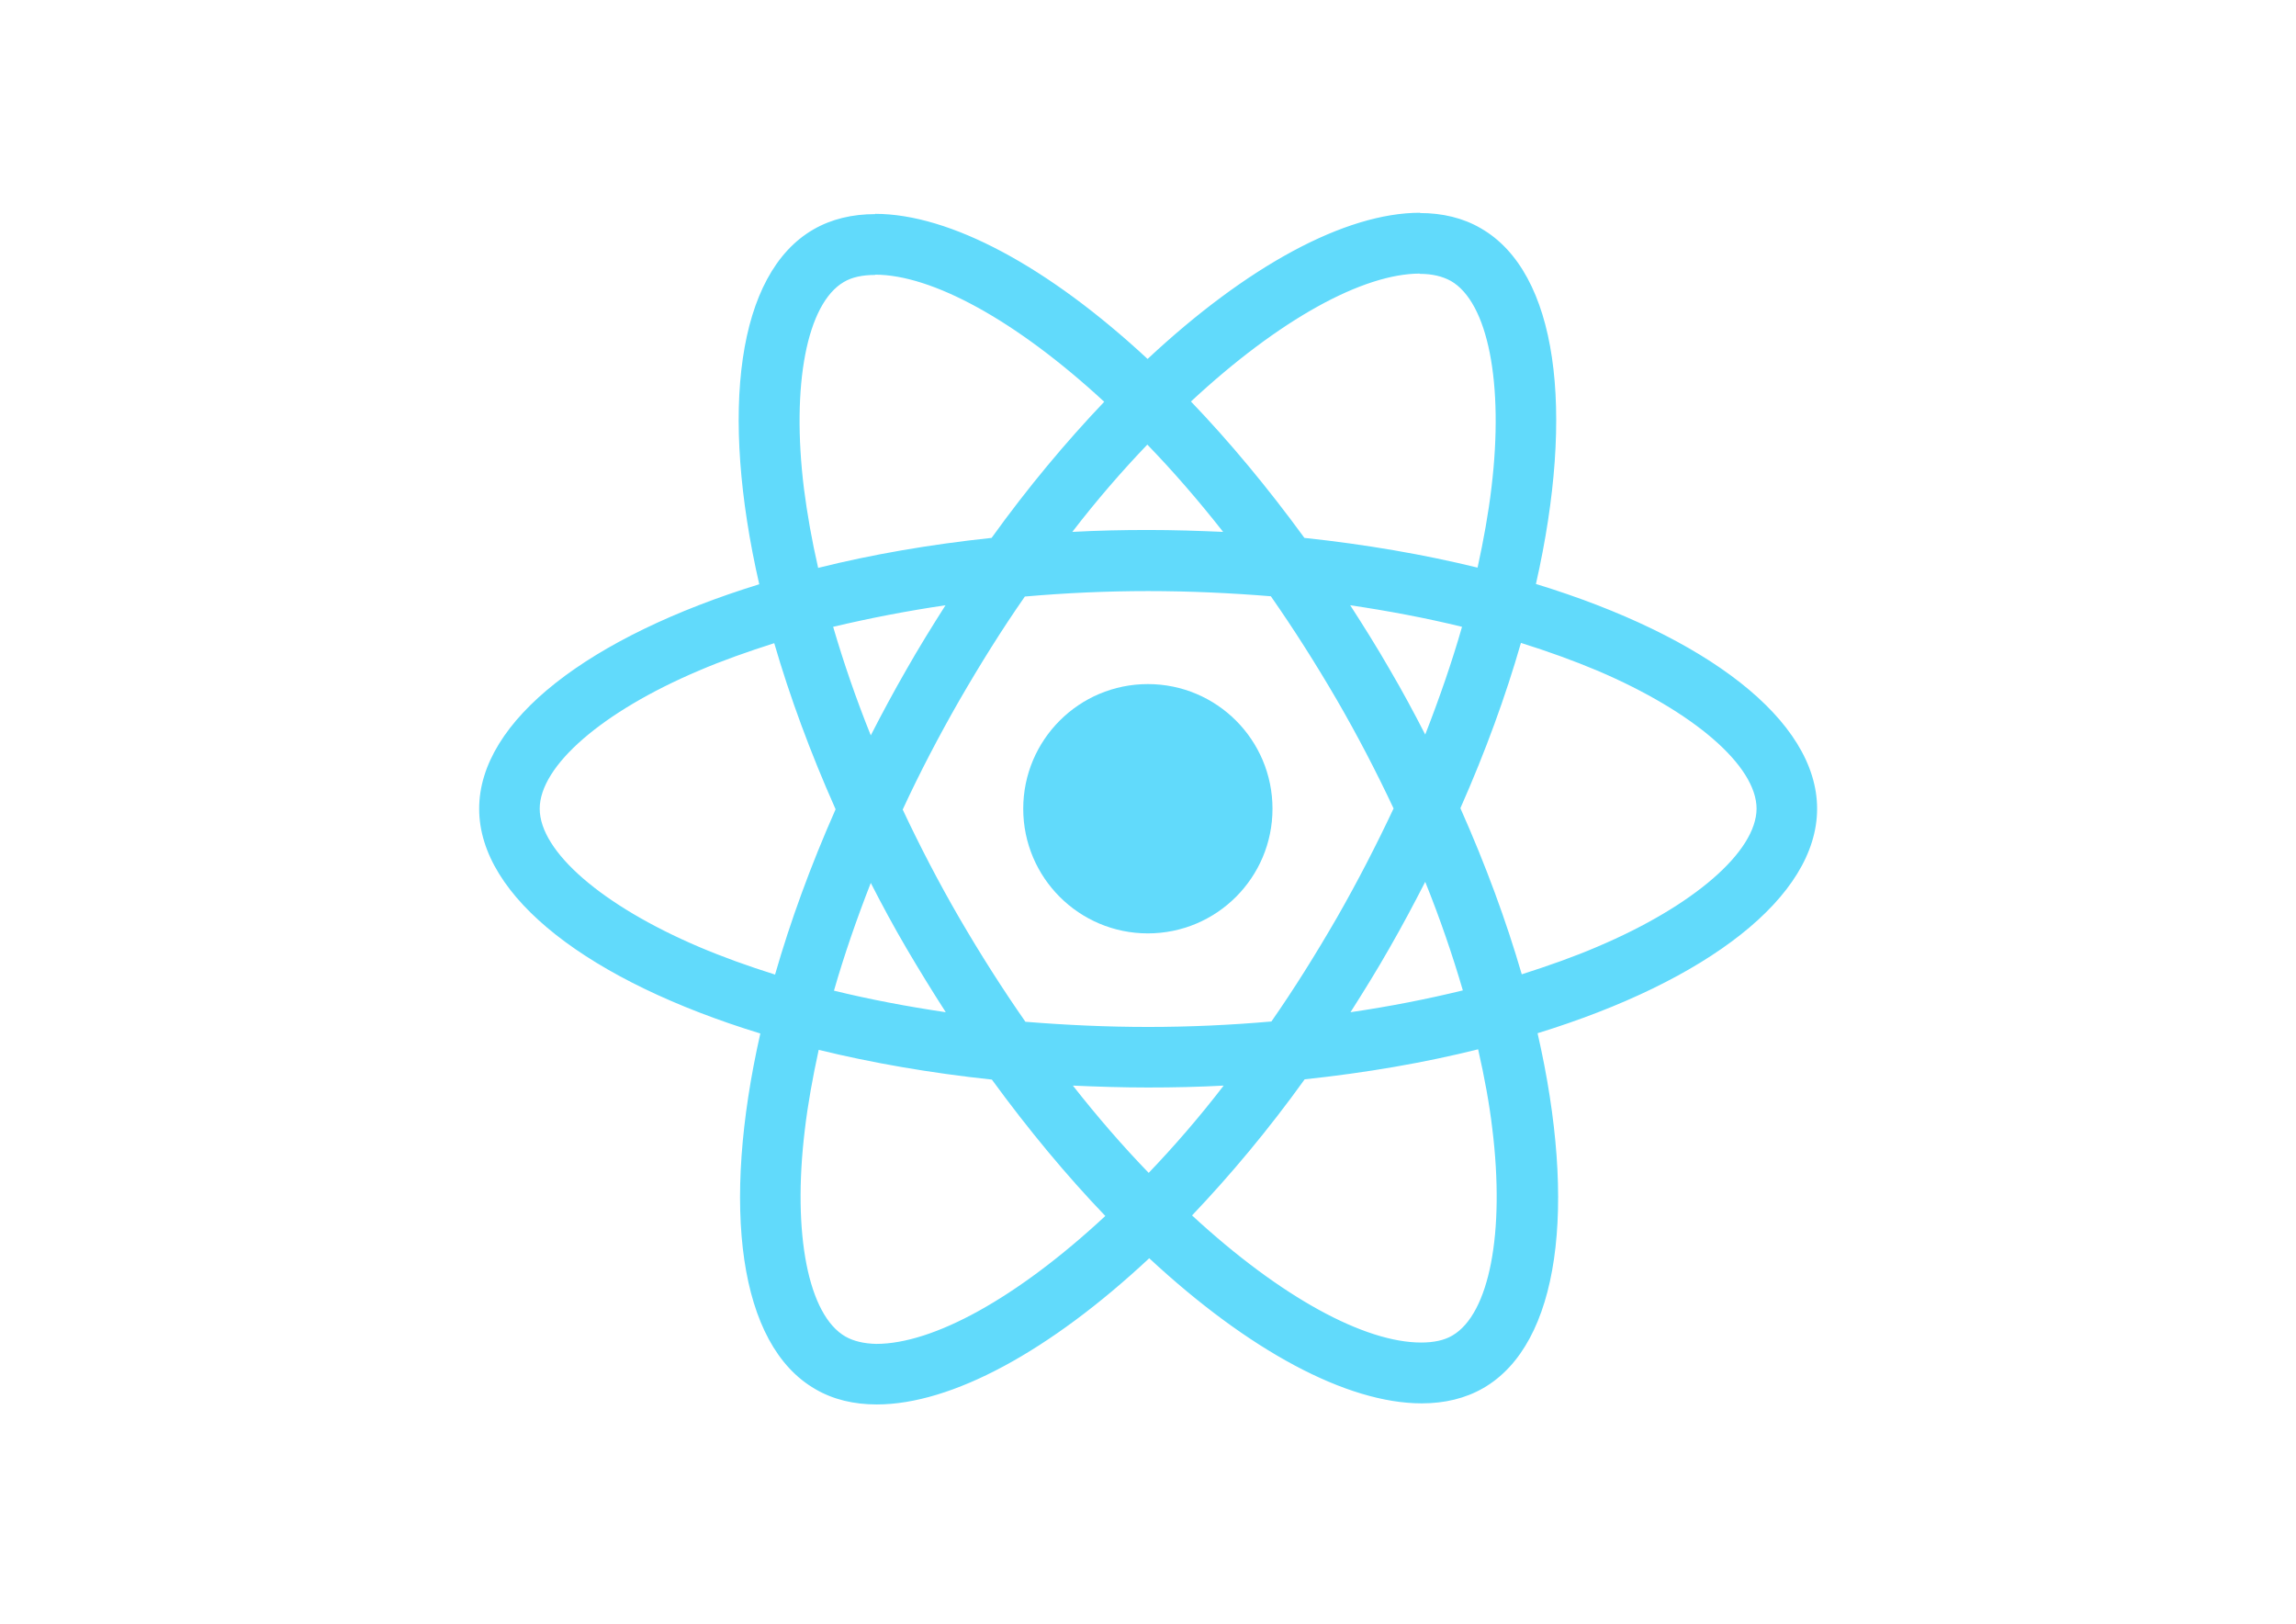
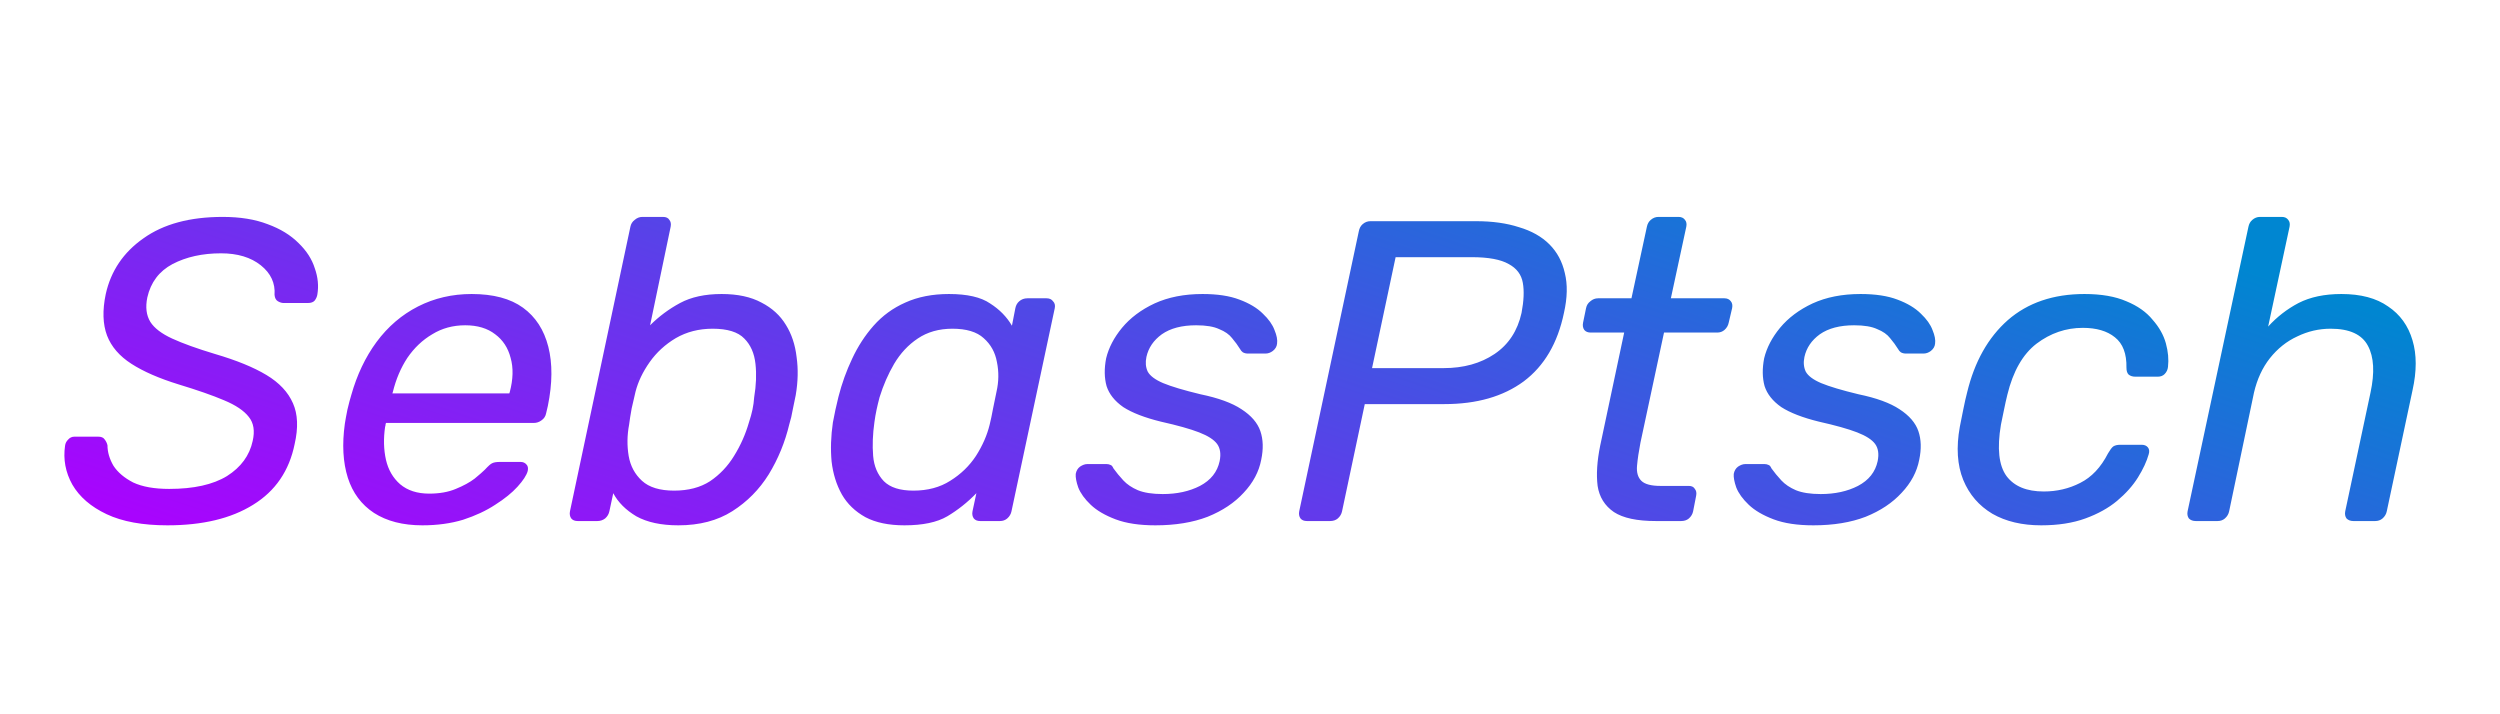
- <svg xmlns="http://www.w3.org/2000/svg" viewBox="0 0 841.9 595.3">
-   <g fill="#61DAFB">
-     <path d="M666.3 296.5c0-32.5-40.7-63.3-103.1-82.4 14.4-63.6 8-114.2-20.2-130.4-6.5-3.8-14.1-5.6-22.4-5.6v22.3c4.6 0 8.3.9 11.4 2.6 13.6 7.8 19.5 37.5 14.9 75.7-1.1 9.4-2.9 19.3-5.1 29.4-19.6-4.8-41-8.5-63.5-10.9-13.5-18.5-27.5-35.3-41.6-50 32.6-30.3 63.2-46.9 84-46.9V78c-27.5 0-63.5 19.6-99.9 53.6-36.4-33.8-72.4-53.2-99.9-53.2v22.3c20.7 0 51.4 16.5 84 46.6-14 14.7-28 31.4-41.3 49.9-22.6 2.4-44 6.1-63.6 11-2.3-10-4-19.7-5.2-29-4.7-38.2 1.1-67.9 14.6-75.8 3-1.8 6.9-2.6 11.5-2.6V78.5c-8.4 0-16 1.8-22.6 5.6-28.1 16.2-34.4 66.7-19.9 130.1-62.2 19.2-102.7 49.9-102.7 82.3 0 32.5 40.7 63.3 103.1 82.4-14.4 63.6-8 114.2 20.2 130.4 6.5 3.8 14.1 5.6 22.5 5.6 27.5 0 63.5-19.6 99.9-53.6 36.4 33.8 72.4 53.2 99.9 53.2 8.4 0 16-1.8 22.6-5.6 28.1-16.2 34.4-66.7 19.9-130.1 62-19.1 102.5-49.9 102.5-82.3zm-130.2-66.7c-3.7 12.9-8.3 26.2-13.5 39.5-4.1-8-8.4-16-13.1-24-4.6-8-9.5-15.8-14.4-23.4 14.2 2.1 27.9 4.7 41 7.9zm-45.8 106.5c-7.8 13.5-15.8 26.3-24.1 38.2-14.9 1.3-30 2-45.2 2-15.1 0-30.2-.7-45-1.9-8.3-11.9-16.4-24.6-24.2-38-7.6-13.1-14.5-26.4-20.8-39.8 6.2-13.4 13.2-26.8 20.7-39.9 7.8-13.5 15.8-26.3 24.1-38.2 14.9-1.3 30-2 45.2-2 15.1 0 30.2.7 45 1.9 8.3 11.9 16.4 24.6 24.2 38 7.6 13.1 14.5 26.4 20.8 39.8-6.3 13.4-13.2 26.8-20.7 39.9zm32.3-13c5.4 13.4 10 26.8 13.8 39.8-13.1 3.2-26.9 5.9-41.2 8 4.9-7.7 9.8-15.6 14.4-23.7 4.6-8 8.9-16.1 13-24.1zM421.2 430c-9.3-9.6-18.6-20.3-27.8-32 9 .4 18.2.7 27.5.7 9.4 0 18.7-.2 27.8-.7-9 11.7-18.3 22.4-27.5 32zm-74.4-58.9c-14.2-2.1-27.9-4.7-41-7.9 3.7-12.9 8.3-26.2 13.5-39.5 4.1 8 8.4 16 13.1 24 4.7 8 9.5 15.8 14.4 23.4zM420.7 163c9.3 9.6 18.6 20.3 27.8 32-9-.4-18.2-.7-27.5-.7-9.4 0-18.7.2-27.8.7 9-11.7 18.3-22.4 27.5-32zm-74 58.9c-4.9 7.7-9.8 15.6-14.4 23.7-4.6 8-8.9 16-13 24-5.4-13.4-10-26.8-13.8-39.8 13.1-3.1 26.9-5.8 41.2-7.9zm-90.5 125.2c-35.4-15.1-58.3-34.9-58.3-50.6 0-15.7 22.9-35.6 58.3-50.6 8.6-3.7 18-7 27.7-10.1 5.7 19.6 13.2 40 22.5 60.9-9.2 20.8-16.6 41.1-22.2 60.6-9.9-3.1-19.3-6.5-28-10.2zM310 490c-13.6-7.8-19.5-37.5-14.9-75.7 1.1-9.4 2.9-19.3 5.1-29.4 19.6 4.8 41 8.5 63.5 10.9 13.5 18.5 27.5 35.3 41.6 50-32.6 30.3-63.2 46.9-84 46.9-4.5-.1-8.3-1-11.3-2.7zm237.2-76.2c4.7 38.2-1.1 67.9-14.6 75.8-3 1.8-6.9 2.6-11.5 2.6-20.7 0-51.4-16.5-84-46.6 14-14.7 28-31.4 41.3-49.9 22.6-2.4 44-6.1 63.6-11 2.3 10.1 4.1 19.8 5.2 29.1zm38.5-66.7c-8.6 3.7-18 7-27.7 10.1-5.7-19.6-13.2-40-22.5-60.9 9.2-20.8 16.6-41.1 22.2-60.6 9.9 3.1 19.3 6.5 28.1 10.2 35.4 15.1 58.3 34.9 58.3 50.6-.1 15.7-23 35.6-58.4 50.6zM320.8 78.4z" />
-     <circle cx="420.9" cy="296.5" r="45.7" />
-     <path d="M520.5 78.1z" />
-   </g>
+ <svg xmlns="http://www.w3.org/2000/svg" width="998" height="285" viewBox="0 0 998 285" fill="none">
+   <path d="M66.844 209.71C56.926 209.71 48.832 208.228 42.562 205.264C36.292 202.3 31.732 198.367 28.882 193.465C26.146 188.563 25.177 183.376 25.975 177.904C26.089 176.992 26.488 176.194 27.172 175.51C27.856 174.712 28.711 174.313 29.737 174.313H39.142C40.396 174.313 41.251 174.655 41.707 175.339C42.277 176.023 42.676 176.821 42.904 177.733C42.904 180.469 43.702 183.205 45.298 185.941C47.008 188.563 49.63 190.786 53.164 192.61C56.812 194.32 61.6 195.175 67.528 195.175C77.332 195.175 85.027 193.465 90.613 190.045C96.199 186.511 99.619 181.837 100.873 176.023C101.785 172.033 101.272 168.841 99.334 166.447C97.396 163.939 94.09 161.716 89.416 159.778C84.856 157.84 78.814 155.731 71.29 153.451C63.538 151.057 57.268 148.321 52.48 145.243C47.692 142.165 44.443 138.403 42.733 133.957C41.023 129.397 40.852 123.868 42.22 117.37C44.272 108.136 49.288 100.726 57.268 95.14C65.248 89.44 75.793 86.59 88.903 86.59C95.857 86.59 101.842 87.559 106.858 89.497C111.874 91.321 115.978 93.829 119.17 97.021C122.362 100.099 124.528 103.462 125.668 107.11C126.922 110.644 127.264 114.121 126.694 117.541C126.58 118.339 126.238 119.137 125.668 119.935C125.098 120.619 124.186 120.961 122.932 120.961H113.185C112.501 120.961 111.76 120.733 110.962 120.277C110.164 119.821 109.708 118.966 109.594 117.712C109.936 113.038 108.112 109.105 104.122 105.913C100.132 102.721 94.831 101.125 88.219 101.125C80.809 101.125 74.368 102.55 68.896 105.4C63.538 108.25 60.175 112.696 58.807 118.738C58.009 122.614 58.408 125.863 60.004 128.485C61.6 130.993 64.507 133.216 68.725 135.154C72.943 137.092 78.643 139.144 85.825 141.31C94.375 143.818 101.215 146.611 106.345 149.689C111.475 152.767 115.009 156.529 116.947 160.975C118.885 165.307 119.113 170.722 117.631 177.22C115.465 187.936 109.936 196.03 101.044 201.502C92.266 206.974 80.866 209.71 66.844 209.71ZM168.609 209.71C160.857 209.71 154.416 208.057 149.286 204.751C144.27 201.445 140.793 196.771 138.855 190.729C136.917 184.573 136.518 177.391 137.658 169.183C137.886 167.701 138.228 165.82 138.684 163.54C139.254 161.146 139.767 159.208 140.223 157.726C142.503 149.632 145.866 142.564 150.312 136.522C154.872 130.366 160.401 125.635 166.899 122.329C173.397 119.023 180.522 117.37 188.274 117.37C196.938 117.37 203.778 119.194 208.794 122.842C213.81 126.49 217.173 131.677 218.883 138.403C220.593 145.129 220.536 152.995 218.712 162.001L218.028 164.908C217.8 166.162 217.173 167.131 216.147 167.815C215.235 168.499 214.209 168.841 213.069 168.841H154.074C154.074 168.955 154.017 169.183 153.903 169.525C153.903 169.867 153.846 170.152 153.732 170.38C153.048 175.054 153.162 179.443 154.074 183.547C154.986 187.537 156.867 190.786 159.717 193.294C162.681 195.802 166.557 197.056 171.345 197.056C175.449 197.056 178.983 196.429 181.947 195.175C185.025 193.921 187.533 192.553 189.471 191.071C191.409 189.475 192.777 188.278 193.575 187.48C194.943 185.998 195.912 185.143 196.482 184.915C197.166 184.573 198.192 184.402 199.56 184.402H207.768C208.794 184.402 209.592 184.744 210.162 185.428C210.732 185.998 210.903 186.853 210.675 187.993C210.219 189.703 208.851 191.812 206.571 194.32C204.405 196.714 201.441 199.108 197.679 201.502C194.031 203.896 189.756 205.891 184.854 207.487C179.952 208.969 174.537 209.71 168.609 209.71ZM156.639 157.042H203.322L203.493 156.529C204.861 151.399 204.975 146.839 203.835 142.849C202.809 138.859 200.757 135.724 197.679 133.444C194.601 131.05 190.611 129.853 185.709 129.853C180.807 129.853 176.418 131.05 172.542 133.444C168.666 135.724 165.36 138.859 162.624 142.849C160.002 146.839 158.064 151.399 156.81 156.529L156.639 157.042ZM270.802 209.71C263.962 209.71 258.376 208.513 254.044 206.119C249.826 203.611 246.748 200.533 244.81 196.885L243.271 204.067C243.043 205.207 242.473 206.176 241.561 206.974C240.649 207.658 239.623 208 238.483 208H230.617C229.477 208 228.622 207.658 228.052 206.974C227.482 206.176 227.311 205.207 227.539 204.067L251.65 90.523C251.878 89.383 252.448 88.471 253.36 87.787C254.272 86.989 255.298 86.59 256.438 86.59H264.646C265.9 86.59 266.755 86.989 267.211 87.787C267.781 88.471 267.952 89.383 267.724 90.523L259.516 129.853C263.05 126.319 267.04 123.355 271.486 120.961C275.932 118.567 281.461 117.37 288.073 117.37C294.457 117.37 299.758 118.51 303.976 120.79C308.194 122.956 311.443 125.92 313.723 129.682C316.003 133.33 317.428 137.605 317.998 142.507C318.682 147.295 318.568 152.368 317.656 157.726C317.314 159.55 316.915 161.488 316.459 163.54C316.117 165.592 315.661 167.53 315.091 169.354C313.381 176.536 310.645 183.205 306.883 189.361C303.121 195.403 298.276 200.305 292.348 204.067C286.42 207.829 279.238 209.71 270.802 209.71ZM269.092 195.859C274.792 195.859 279.58 194.605 283.456 192.097C287.332 189.475 290.524 186.112 293.032 182.008C295.654 177.79 297.649 173.287 299.017 168.499C299.587 166.789 300.043 165.136 300.385 163.54C300.727 161.944 300.955 160.291 301.069 158.581C301.867 153.793 302.038 149.347 301.582 145.243C301.126 141.025 299.644 137.662 297.136 135.154C294.628 132.532 290.41 131.221 284.482 131.221C279.01 131.221 274.108 132.475 269.776 134.983C265.558 137.491 262.081 140.683 259.345 144.559C256.609 148.435 254.728 152.368 253.702 156.358C253.246 158.182 252.733 160.405 252.163 163.027C251.707 165.535 251.365 167.701 251.137 169.525C250.339 173.743 250.282 177.904 250.966 182.008C251.65 185.998 253.417 189.304 256.267 191.926C259.117 194.548 263.392 195.859 269.092 195.859ZM361.043 209.71C354.773 209.71 349.586 208.627 345.482 206.461C341.378 204.181 338.243 201.16 336.077 197.398C333.911 193.522 332.543 189.133 331.973 184.231C331.517 179.329 331.688 174.142 332.486 168.67C332.828 166.846 333.17 165.136 333.512 163.54C333.854 161.944 334.253 160.234 334.709 158.41C336.077 153.052 337.901 147.979 340.181 143.191C342.461 138.289 345.311 133.9 348.731 130.024C352.265 126.034 356.483 122.956 361.385 120.79C366.401 118.51 372.215 117.37 378.827 117.37C386.123 117.37 391.595 118.624 395.243 121.132C399.005 123.526 401.912 126.49 403.964 130.024L405.332 123.013C405.56 121.873 406.073 120.961 406.871 120.277C407.783 119.479 408.866 119.08 410.12 119.08H417.815C418.955 119.08 419.81 119.479 420.38 120.277C421.064 120.961 421.292 121.873 421.064 123.013L403.793 204.067C403.565 205.207 402.995 206.176 402.083 206.974C401.285 207.658 400.316 208 399.176 208H391.31C390.17 208 389.315 207.658 388.745 206.974C388.175 206.176 388.004 205.207 388.232 204.067L389.771 196.885C386.237 200.533 382.361 203.611 378.143 206.119C374.039 208.513 368.339 209.71 361.043 209.71ZM364.634 195.859C370.334 195.859 375.236 194.548 379.34 191.926C383.558 189.304 386.978 185.998 389.6 182.008C392.222 177.904 394.046 173.743 395.072 169.525C395.528 167.701 395.984 165.535 396.44 163.027C397.01 160.405 397.466 158.182 397.808 156.358C398.72 152.368 398.777 148.435 397.979 144.559C397.295 140.683 395.528 137.491 392.678 134.983C389.942 132.475 385.781 131.221 380.195 131.221C374.837 131.221 370.22 132.532 366.344 135.154C362.582 137.662 359.447 141.025 356.939 145.243C354.545 149.347 352.607 153.793 351.125 158.581C350.669 160.291 350.27 161.944 349.928 163.54C349.586 165.136 349.301 166.789 349.073 168.499C348.389 173.287 348.218 177.79 348.56 182.008C348.902 186.112 350.327 189.475 352.835 192.097C355.343 194.605 359.276 195.859 364.634 195.859ZM461.238 209.71C454.854 209.71 449.553 208.912 445.335 207.316C441.117 205.72 437.811 203.782 435.417 201.502C433.023 199.222 431.37 196.942 430.458 194.662C429.66 192.382 429.318 190.558 429.432 189.19C429.66 187.936 430.23 186.967 431.142 186.283C432.168 185.599 433.137 185.257 434.049 185.257H441.744C442.314 185.257 442.827 185.371 443.283 185.599C443.739 185.713 444.138 186.169 444.48 186.967C445.62 188.563 446.931 190.159 448.413 191.755C449.895 193.351 451.833 194.662 454.227 195.688C456.735 196.714 460.041 197.227 464.145 197.227C469.845 197.227 474.804 196.144 479.022 193.978C483.354 191.698 485.976 188.392 486.888 184.06C487.458 181.21 487.116 178.93 485.862 177.22C484.608 175.51 482.214 173.971 478.68 172.603C475.146 171.235 470.073 169.81 463.461 168.328C456.963 166.732 451.947 164.794 448.413 162.514C444.993 160.12 442.77 157.327 441.744 154.135C440.832 150.829 440.775 147.124 441.573 143.02C442.599 138.802 444.708 134.755 447.9 130.879C451.206 126.889 455.538 123.64 460.896 121.132C466.368 118.624 472.752 117.37 480.048 117.37C485.976 117.37 490.878 118.111 494.754 119.593C498.744 121.075 501.879 122.956 504.159 125.236C506.439 127.402 507.978 129.568 508.776 131.734C509.688 133.9 510.03 135.724 509.802 137.206C509.688 138.346 509.118 139.315 508.092 140.113C507.18 140.797 506.211 141.139 505.185 141.139H498.174C497.376 141.139 496.692 140.968 496.122 140.626C495.666 140.284 495.324 139.885 495.096 139.429C494.184 137.947 493.101 136.465 491.847 134.983C490.707 133.501 488.997 132.304 486.717 131.392C484.551 130.366 481.473 129.853 477.483 129.853C471.783 129.853 467.223 131.05 463.803 133.444C460.497 135.838 458.445 138.859 457.647 142.507C457.191 144.673 457.362 146.611 458.16 148.321C459.072 150.031 461.124 151.57 464.316 152.938C467.622 154.306 472.581 155.788 479.193 157.384C486.375 158.866 491.847 160.861 495.609 163.369C499.485 165.877 501.993 168.784 503.133 172.09C504.273 175.396 504.387 179.215 503.475 183.547C502.563 188.335 500.226 192.724 496.464 196.714C492.816 200.704 488.028 203.896 482.1 206.29C476.172 208.57 469.218 209.71 461.238 209.71ZM521.732 208C520.592 208 519.737 207.658 519.167 206.974C518.597 206.176 518.426 205.207 518.654 204.067L542.423 92.404C542.651 91.15 543.164 90.181 543.962 89.497C544.874 88.699 545.9 88.3 547.04 88.3H589.277C595.775 88.3 601.475 89.098 606.377 90.694C611.393 92.176 615.44 94.456 618.518 97.534C621.596 100.612 623.648 104.431 624.674 108.991C625.814 113.551 625.7 118.852 624.332 124.894C621.824 136.978 616.466 146.098 608.258 152.254C600.05 158.296 589.505 161.317 576.623 161.317H544.817L535.754 204.067C535.526 205.207 534.956 206.176 534.044 206.974C533.246 207.658 532.22 208 530.966 208H521.732ZM547.724 146.953H576.281C584.261 146.953 591.044 145.072 596.63 141.31C602.216 137.548 605.807 132.076 607.403 124.894C608.315 120.106 608.486 116.116 607.916 112.924C607.346 109.618 605.465 107.11 602.273 105.4C599.081 103.576 594.179 102.664 587.567 102.664H557.129L547.724 146.953ZM661.025 208C653.501 208 647.915 206.803 644.267 204.409C640.619 201.901 638.453 198.424 637.769 193.978C637.199 189.418 637.541 184.06 638.795 177.904L648.371 132.76H635.033C633.893 132.76 633.038 132.418 632.468 131.734C631.898 130.936 631.727 129.967 631.955 128.827L633.152 123.013C633.38 121.873 633.95 120.961 634.862 120.277C635.774 119.479 636.8 119.08 637.94 119.08H651.278L657.434 90.523C657.662 89.383 658.175 88.471 658.973 87.787C659.885 86.989 660.911 86.59 662.051 86.59H670.088C671.228 86.59 672.083 86.989 672.653 87.787C673.223 88.471 673.394 89.383 673.166 90.523L667.01 119.08H688.385C689.525 119.08 690.38 119.479 690.95 120.277C691.52 120.961 691.691 121.873 691.463 123.013L690.095 128.827C689.867 129.967 689.297 130.936 688.385 131.734C687.587 132.418 686.618 132.76 685.478 132.76H664.274L654.869 176.707C654.185 180.241 653.729 183.319 653.501 185.941C653.273 188.563 653.843 190.558 655.211 191.926C656.579 193.294 659.144 193.978 662.906 193.978H674.192C675.332 193.978 676.13 194.377 676.586 195.175C677.156 195.859 677.327 196.771 677.099 197.911L675.902 204.067C675.674 205.207 675.104 206.176 674.192 206.974C673.394 207.658 672.368 208 671.114 208H661.025ZM723.917 209.71C717.533 209.71 712.232 208.912 708.014 207.316C703.796 205.72 700.49 203.782 698.096 201.502C695.702 199.222 694.049 196.942 693.137 194.662C692.339 192.382 691.997 190.558 692.111 189.19C692.339 187.936 692.909 186.967 693.821 186.283C694.847 185.599 695.816 185.257 696.728 185.257H704.423C704.993 185.257 705.506 185.371 705.962 185.599C706.418 185.713 706.817 186.169 707.159 186.967C708.299 188.563 709.61 190.159 711.092 191.755C712.574 193.351 714.512 194.662 716.906 195.688C719.414 196.714 722.72 197.227 726.824 197.227C732.524 197.227 737.483 196.144 741.701 193.978C746.033 191.698 748.655 188.392 749.567 184.06C750.137 181.21 749.795 178.93 748.541 177.22C747.287 175.51 744.893 173.971 741.359 172.603C737.825 171.235 732.752 169.81 726.14 168.328C719.642 166.732 714.626 164.794 711.092 162.514C707.672 160.12 705.449 157.327 704.423 154.135C703.511 150.829 703.454 147.124 704.252 143.02C705.278 138.802 707.387 134.755 710.579 130.879C713.885 126.889 718.217 123.64 723.575 121.132C729.047 118.624 735.431 117.37 742.727 117.37C748.655 117.37 753.557 118.111 757.433 119.593C761.423 121.075 764.558 122.956 766.838 125.236C769.118 127.402 770.657 129.568 771.455 131.734C772.367 133.9 772.709 135.724 772.481 137.206C772.367 138.346 771.797 139.315 770.771 140.113C769.859 140.797 768.89 141.139 767.864 141.139H760.853C760.055 141.139 759.371 140.968 758.801 140.626C758.345 140.284 758.003 139.885 757.775 139.429C756.863 137.947 755.78 136.465 754.526 134.983C753.386 133.501 751.676 132.304 749.396 131.392C747.23 130.366 744.152 129.853 740.162 129.853C734.462 129.853 729.902 131.05 726.482 133.444C723.176 135.838 721.124 138.859 720.326 142.507C719.87 144.673 720.041 146.611 720.839 148.321C721.751 150.031 723.803 151.57 726.995 152.938C730.301 154.306 735.26 155.788 741.872 157.384C749.054 158.866 754.526 160.861 758.288 163.369C762.164 165.877 764.672 168.784 765.812 172.09C766.952 175.396 767.066 179.215 766.154 183.547C765.242 188.335 762.905 192.724 759.143 196.714C755.495 200.704 750.707 203.896 744.779 206.29C738.851 208.57 731.897 209.71 723.917 209.71ZM814.849 209.71C807.211 209.71 800.713 208.171 795.355 205.093C789.997 201.901 786.121 197.398 783.727 191.584C781.333 185.656 780.877 178.588 782.359 170.38C782.701 168.67 783.157 166.39 783.727 163.54C784.297 160.69 784.81 158.41 785.266 156.7C788.23 144.388 793.645 134.755 801.511 127.801C809.491 120.847 819.694 117.37 832.12 117.37C838.846 117.37 844.432 118.339 848.878 120.277C853.324 122.101 856.801 124.552 859.309 127.63C861.931 130.594 863.698 133.729 864.61 137.035C865.522 140.341 865.807 143.476 865.465 146.44C865.351 147.58 864.895 148.549 864.097 149.347C863.413 150.031 862.501 150.373 861.361 150.373H852.469C851.329 150.373 850.417 150.088 849.733 149.518C849.163 148.948 848.878 148.036 848.878 146.782C848.992 141.196 847.453 137.149 844.261 134.641C841.183 132.133 836.908 130.879 831.436 130.879C824.71 130.879 818.554 132.988 812.968 137.206C807.496 141.424 803.62 148.207 801.34 157.555C800.884 159.379 800.428 161.431 799.972 163.711C799.516 165.877 799.117 167.815 798.775 169.525C797.179 178.987 797.92 185.827 800.998 190.045C804.076 194.149 809.035 196.201 815.875 196.201C821.119 196.201 825.964 195.061 830.41 192.781C834.97 190.501 838.675 186.568 841.525 180.982C842.323 179.614 843.007 178.702 843.577 178.246C844.261 177.79 845.173 177.562 846.313 177.562H855.034C856.06 177.562 856.858 177.904 857.428 178.588C857.998 179.272 858.112 180.184 857.77 181.324C856.972 184.174 855.547 187.252 853.495 190.558C851.443 193.864 848.65 196.999 845.116 199.963C841.696 202.813 837.478 205.15 832.462 206.974C827.446 208.798 821.575 209.71 814.849 209.71ZM876.543 208C875.403 208 874.491 207.658 873.807 206.974C873.237 206.176 873.066 205.207 873.294 204.067L897.576 90.523C897.804 89.383 898.317 88.471 899.115 87.787C900.027 86.989 901.053 86.59 902.193 86.59H910.914C912.054 86.59 912.909 86.989 913.479 87.787C914.049 88.471 914.22 89.383 913.992 90.523L905.442 130.366C908.976 126.49 913.023 123.355 917.583 120.961C922.257 118.567 927.957 117.37 934.683 117.37C942.435 117.37 948.648 119.023 953.322 122.329C958.11 125.521 961.359 130.024 963.069 135.838C964.779 141.538 964.779 148.207 963.069 155.845L952.809 204.067C952.581 205.207 952.011 206.176 951.099 206.974C950.301 207.658 949.332 208 948.192 208H939.471C938.331 208 937.419 207.658 936.735 206.974C936.165 206.176 935.994 205.207 936.222 204.067L946.311 156.7C948.021 148.72 947.679 142.507 945.285 138.061C942.891 133.501 937.932 131.221 930.408 131.221C925.734 131.221 921.288 132.247 917.07 134.299C912.852 136.237 909.204 139.144 906.126 143.02C903.162 146.782 901.053 151.342 899.799 156.7L889.881 204.067C889.653 205.207 889.083 206.176 888.171 206.974C887.373 207.658 886.404 208 885.264 208H876.543Z" fill="url(#paint0_linear_201_2)" />
+   <defs>
+     <linearGradient id="paint0_linear_201_2" x1="1190.6" y1="-25" x2="1003.5" y2="534.124" gradientUnits="userSpaceOnUse">
+       <stop offset="0.371" stop-color="#0086D1" />
+       <stop offset="1" stop-color="#AD00FF" />
+     </linearGradient>
+   </defs>
</svg>
